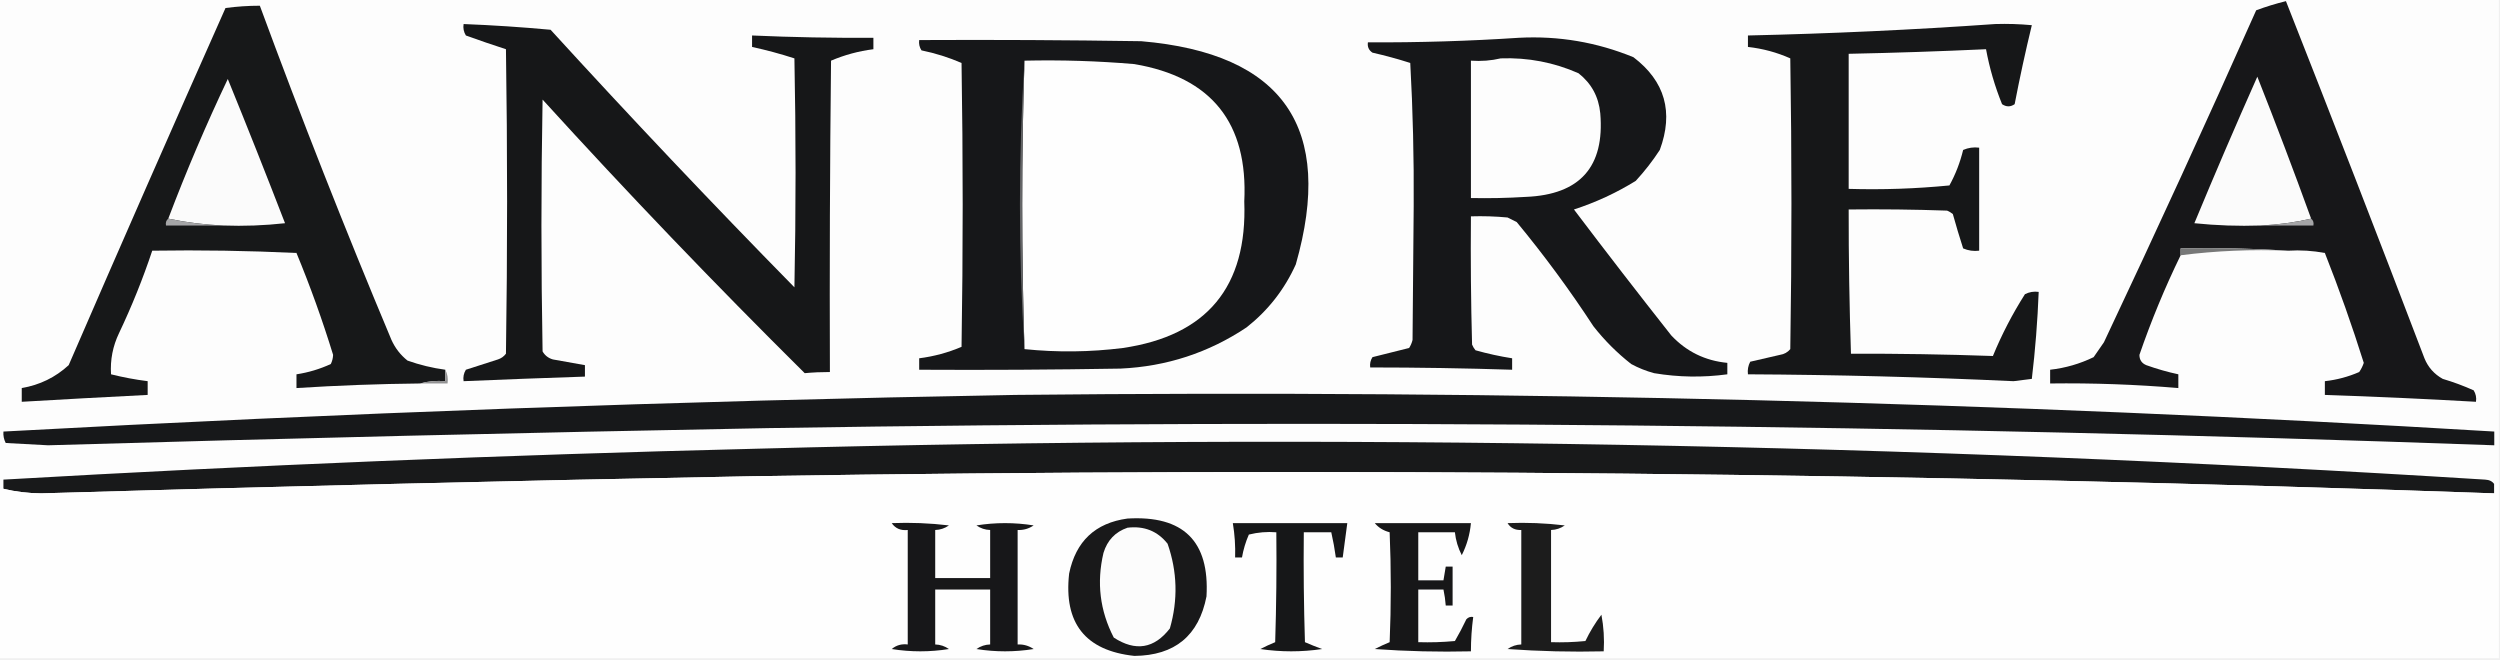
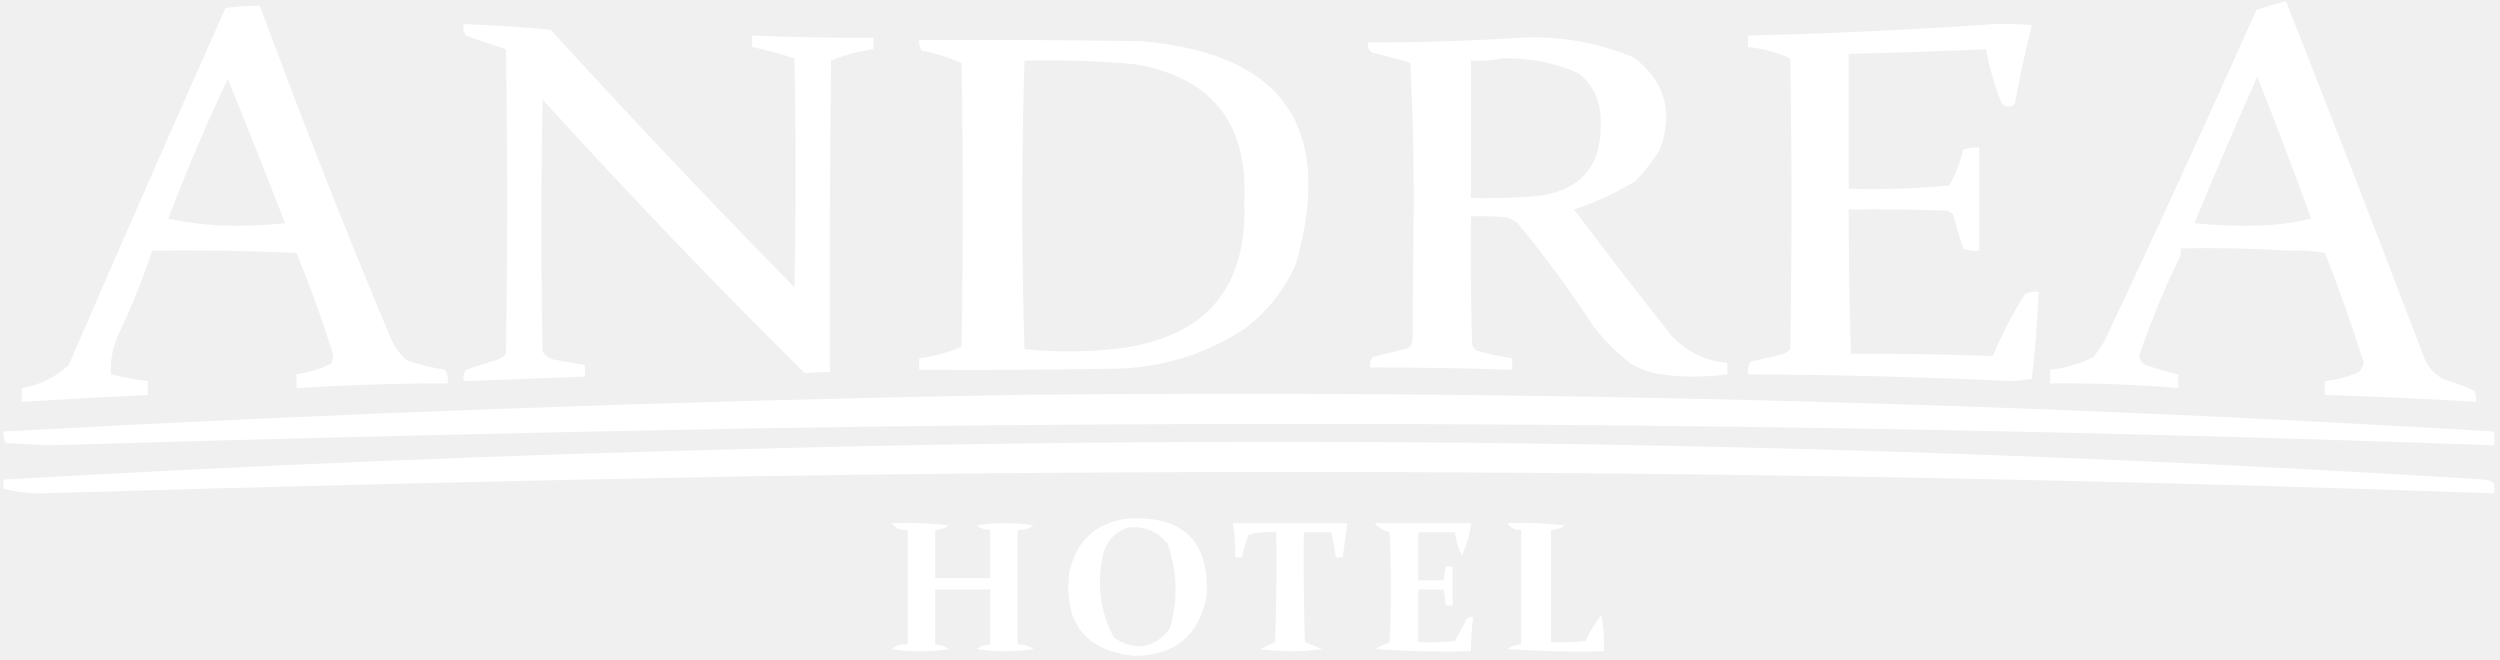
- <svg xmlns="http://www.w3.org/2000/svg" version="1.1" width="1092px" height="288px" style="shape-rendering:geometricPrecision; text-rendering:geometricPrecision; image-rendering:optimizeQuality; fill-rule:evenodd; clip-rule:evenodd">
+ <svg xmlns="http://www.w3.org/2000/svg" version="1.1" id="Capa_1" x="0px" y="0px" viewBox="0 0 1092 288" style="enable-background:new 0 0 1092 288;" xml:space="preserve">
+   <style type="text/css">
+ 	.st0{fill-rule:evenodd;clip-rule:evenodd;fill:#FFFFFF;}
+ </style>
  <g>
-     <path style="opacity:1" fill="#fdfdfd" d="M -0.5,-0.5 C 363.5,-0.5 727.5,-0.5 1091.5,-0.5C 1091.5,69.833 1091.5,140.167 1091.5,210.5C 1090.83,210.833 1090.17,211.167 1089.5,211.5C 1088.67,210.252 1087.33,209.585 1085.5,209.5C 834.044,193.755 582.378,189.255 330.5,196C 220.751,198.698 111.085,203.198 1.5,209.5C 1.5,210.833 1.5,212.167 1.5,213.5C 0.833,213.167 0.167,212.833 -0.5,212.5C -0.5,141.5 -0.5,70.5 -0.5,-0.5 Z" />
+     <path class="st0" d="M202.5,10.5c12.7,0.5,25.4,1.3,38,2.5c34.9,38.2,70.4,75.7,106.5,112.5c0.7-33.3,0.7-66.7,0-100   c-6.1-2-12.2-3.6-18.5-5c0-1.7,0-3.3,0-5c17.7,0.8,35.3,1.1,53,1c0,1.7,0,3.3,0,5c-6.4,0.8-12.6,2.5-18.5,5   c-0.5,45.3-0.7,90.7-0.5,136c-3.8,0-7.4,0.2-11,0.5C312.2,124.1,274,84.2,237,43.5c-0.7,36.7-0.7,73.3,0,110c1,1.8,2.5,2.9,4.5,3.5   c4.7,0.8,9.3,1.7,14,2.5c0,1.7,0,3.3,0,5c-17.7,0.6-35.3,1.3-53,2c-0.3-1.8,0-3.5,1-5c4.7-1.5,9.3-3,14-4.5   c1.4-0.5,2.6-1.3,3.5-2.5c0.7-44.3,0.7-88.7,0-133c-5.8-1.9-11.7-3.9-17.5-6C202.5,14,202.2,12.3,202.5,10.5z" />
  </g>
  <g>
-     <path style="opacity:1" fill="#171719" d="M 999.5,109.5 C 984.009,108.504 968.342,108.17 952.5,108.5C 952.5,109.5 952.5,110.5 952.5,111.5C 945.625,125.621 939.625,140.121 934.5,155C 934.495,157.163 935.495,158.663 937.5,159.5C 942.091,161.147 946.757,162.481 951.5,163.5C 951.5,165.5 951.5,167.5 951.5,169.5C 932.885,167.933 914.218,167.266 895.5,167.5C 895.5,165.5 895.5,163.5 895.5,161.5C 902.148,160.755 908.481,158.921 914.5,156C 916,153.833 917.5,151.667 919,149.5C 941.714,101.406 963.881,53.072 985.5,4.5C 989.734,2.918 994.068,1.584 998.5,0.5C 1018.97,52.414 1039.14,104.414 1059,156.5C 1060.6,160.438 1063.27,163.438 1067,165.5C 1071.62,166.872 1076.12,168.538 1080.5,170.5C 1081.45,172.045 1081.79,173.712 1081.5,175.5C 1059.51,174.234 1037.51,173.234 1015.5,172.5C 1015.5,170.5 1015.5,168.5 1015.5,166.5C 1020.69,165.927 1025.69,164.594 1030.5,162.5C 1031.36,161.264 1032.02,159.931 1032.5,158.5C 1027.42,142.335 1021.76,126.335 1015.5,110.5C 1010.21,109.505 1004.87,109.172 999.5,109.5 Z" />
+     <path class="st0" d="M871.5,10.5c5.3-0.2,10.7,0,16,0.5c-2.8,11.4-5.3,22.9-7.5,34.5c-1.8,1.3-3.6,1.3-5.5,0   c-3.2-7.8-5.5-15.8-7-24c-20,0.9-40,1.6-60,2c0,19.7,0,39.3,0,59c14.7,0.4,29.4-0.1,44-1.5c2.7-4.9,4.7-10,6-15.5   c2.2-1,4.6-1.3,7-1c0,15,0,30,0,45c-2.4,0.3-4.8,0-7-1c-1.6-5-3.1-10-4.5-15c-0.8-0.6-1.6-1.1-2.5-1.5c-14.3-0.5-28.7-0.7-43-0.5   c0,21,0.3,42,1,63c20.7-0.1,41.3,0.3,62,1c3.9-9.4,8.5-18.4,14-27c1.9-1,3.9-1.3,6-1c-0.5,12.7-1.5,25.4-3,38c-2.7,0.3-5.3,0.7-8,1   c-38.6-1.8-77.3-2.8-116-3c-0.2-2,0.1-3.8,1-5.5c4.3-1,8.7-2,13-3c1.8-0.3,3.3-1.1,4.5-2.5c0.7-42.3,0.7-84.7,0-127   c-5.8-2.6-12-4.3-18.5-5c0-1.7,0-3.3,0-5C799.7,14.7,835.7,13,871.5,10.5z" />
+   </g>
+   <path class="st0" d="M498.5,18c-32.3-0.5-64.7-0.7-97-0.5c-0.2,1.6,0.1,3.1,1,4.5c6.1,1.2,11.9,3.1,17.5,5.5  c0.7,41.3,0.7,82.7,0,124c-5.9,2.5-12.1,4.2-18.5,5c0,1.7,0,3.3,0,5c29.3,0.2,58.7,0,88-0.5c20.1-0.9,38.4-6.9,55-18  c9.4-7.4,16.6-16.6,21.5-27.5C583.1,55.8,560.6,23.3,498.5,18z M490.5,152c-14.3,1.8-28.7,2-43,0.5c-1.3-42-1.3-84,0-126  c16-0.4,32,0.1,48,1.5c33.7,5.7,49.7,25.7,48,60C544.9,125.3,527.2,146.6,490.5,152z" />
+   <path class="st0" d="M178,157.5c-3-2.4-5.4-5.4-7-9c-20.3-48.3-39.4-96.9-57.5-146c-5,0-10,0.3-15,1c-23,51.7-45.9,103.7-68.5,156  c-5.8,5.3-12.6,8.7-20.5,10c0,2,0,4,0,6c18.3-1.1,36.7-2.1,55-3c0-2,0-4,0-6c-5.4-0.7-10.7-1.7-16-3c-0.4-6.3,0.8-12.3,3.5-18  c5.6-11.7,10.4-23.7,14.5-36c21-0.3,42,0,63,1c6,14.6,11.4,29.4,16,44.5c-0.1,1.4-0.4,2.8-1,4c-4.8,2.2-9.8,3.7-15,4.5c0,2,0,4,0,6  c18-1.1,36-1.8,54-2c3.5-1,7.1-1.3,11-1c0-1.7,0-3.3,0-5C188.9,160.7,183.4,159.4,178,157.5z M97.5,98.5c-8.2-0.3-16.2-1.3-24-3  c7.9-20.7,16.5-41.1,26-61c8.5,20.9,16.9,41.9,25,63C115.5,98.5,106.5,98.8,97.5,98.5z" />
+   <path class="st0" d="M1080.5,170.5c-4.4-2-8.9-3.6-13.5-5c-3.7-2.1-6.4-5.1-8-9c-19.9-52.1-40-104.1-60.5-156c-4.4,1.1-8.8,2.4-13,4  c-21.6,48.6-43.8,96.9-66.5,145c-1.5,2.2-3,4.3-4.5,6.5c-6,2.9-12.4,4.8-19,5.5c0,2,0,4,0,6c18.7-0.2,37.4,0.4,56,2c0-2,0-4,0-6  c-4.7-1-9.4-2.4-14-4c-2-0.8-3-2.3-3-4.5c5.1-14.9,11.1-29.4,18-43.5c0-1,0-2,0-3c15.8-0.3,31.5,0,47,1c5.4-0.3,10.7,0,16,1  c6.3,15.8,11.9,31.8,17,48c-0.5,1.4-1.1,2.8-2,4c-4.8,2.1-9.8,3.4-15,4c0,2,0,4,0,6c22,0.7,44,1.7,66,3  C1081.8,173.7,1081.4,172,1080.5,170.5z M987.5,98.5c-9.7,0.3-19.4,0-29-1c8.9-21.4,18-42.8,27.5-64c8.1,20.6,16,41.2,23.5,62  C1002.4,97.2,995.1,98.2,987.5,98.5z" />
+   <path class="st0" d="M730,146.5c-14.4-18.2-28.5-36.5-42.5-55c9.5-3.1,18.5-7.3,27-12.5c3.9-4.2,7.4-8.7,10.5-13.5  c6.1-16.5,2.3-30-11.5-40.5c-16-6.6-32.7-9.4-50-8.5c-21.8,1.4-43.8,2.1-66,2c-0.3,2,0.4,3.5,2,4.5c5.6,1.3,11.1,2.8,16.5,4.5  c1.1,20.8,1.6,41.6,1.5,62.5c-0.2,19.5-0.3,39-0.5,58.5c-0.3,1.3-0.8,2.4-1.5,3.5c-5.3,1.3-10.7,2.7-16,4c-0.9,1.4-1.2,2.9-1,4.5  c20.7,0,41.3,0.3,62,1c0-1.7,0-3.3,0-5c-5.4-0.8-10.7-2-16-3.5c-0.6-0.8-1.1-1.6-1.5-2.5c-0.5-18.7-0.7-37.3-0.5-56  c5.3-0.2,10.7,0,16,0.5c1.3,0.7,2.7,1.3,4,2c12,14.5,23.2,29.7,33.5,45.5c4.8,6.2,10.3,11.7,16.5,16.5c3.2,1.7,6.5,3.1,10,4  c10.6,1.8,21.3,2,32,0.5c0-1.7,0-3.3,0-5C744.8,157.6,736.6,153.6,730,146.5z M642.5,86.5c0-20,0-40,0-60c4.5,0.3,8.9,0,13-1  c11.9-0.4,23.2,1.7,34,6.5c5.6,4.4,8.8,10.3,9.5,17.5c2,23.4-8.9,35.5-32.5,36.5C658.5,86.5,650.5,86.7,642.5,86.5z" />
+   <g>
+     <path class="st0" d="M194.5,161.5c1,1.8,1.3,3.8,1,6c-4,0-8,0-12,0c3.5-1,7.1-1.3,11-1C194.5,164.8,194.5,163.2,194.5,161.5z" />
  </g>
  <g>
-     <path style="opacity:1" fill="#171819" d="M 194.5,161.5 C 194.5,163.167 194.5,164.833 194.5,166.5C 190.629,166.185 186.962,166.518 183.5,167.5C 165.48,167.691 147.48,168.358 129.5,169.5C 129.5,167.5 129.5,165.5 129.5,163.5C 134.702,162.711 139.702,161.211 144.5,159C 145.108,157.769 145.441,156.436 145.5,155C 140.856,139.899 135.522,125.066 129.5,110.5C 108.511,109.5 87.511,109.167 66.5,109.5C 62.406,121.773 57.573,133.773 52,145.5C 49.265,151.203 48.098,157.203 48.5,163.5C 53.773,164.818 59.107,165.818 64.5,166.5C 64.5,168.5 64.5,170.5 64.5,172.5C 46.171,173.42 27.838,174.42 9.5,175.5C 9.5,173.5 9.5,171.5 9.5,169.5C 17.365,168.163 24.198,164.83 30,159.5C 52.634,107.249 75.467,55.249 98.5,3.5C 103.473,2.836 108.473,2.503 113.5,2.5C 131.579,51.566 150.746,100.233 171,148.5C 172.618,152.074 174.951,155.074 178,157.5C 183.357,159.405 188.857,160.738 194.5,161.5 Z" />
+     <path class="st0" d="M443.5,172.5c215.5-2.3,430.9,3.1,646,16c0,2,0,4,0,6c-251.3-9-502.6-11.5-754-7.5   c-104.8,1.9-209.7,4.4-314.5,7.5c-6.2-0.3-12.3-0.7-18.5-1c-0.8-1.6-1.1-3.2-1-5C148.9,180.4,296.2,175.1,443.5,172.5z" />
  </g>
  <g>
-     <path style="opacity:1" fill="#161718" d="M 202.5,10.5 C 215.184,11.001 227.851,11.835 240.5,13C 275.408,51.236 310.908,88.736 347,125.5C 347.667,92.167 347.667,58.833 347,25.5C 340.928,23.532 334.761,21.866 328.5,20.5C 328.5,18.833 328.5,17.167 328.5,15.5C 346.155,16.283 363.822,16.616 381.5,16.5C 381.5,18.167 381.5,19.833 381.5,21.5C 375.079,22.313 368.912,23.98 363,26.5C 362.5,71.832 362.333,117.165 362.5,162.5C 358.746,162.496 355.079,162.663 351.5,163C 312.212,124.05 274.046,84.216 237,43.5C 236.333,80.167 236.333,116.833 237,153.5C 238.008,155.259 239.508,156.426 241.5,157C 246.18,157.837 250.846,158.671 255.5,159.5C 255.5,161.167 255.5,162.833 255.5,164.5C 237.83,165.083 220.163,165.75 202.5,166.5C 202.215,164.712 202.548,163.045 203.5,161.5C 208.161,160.001 212.828,158.501 217.5,157C 218.931,156.535 220.097,155.701 221,154.5C 221.667,110.167 221.667,65.833 221,21.5C 215.157,19.608 209.324,17.608 203.5,15.5C 202.548,13.955 202.215,12.288 202.5,10.5 Z" />
+     <path class="st0" d="M1089.5,211.5c0,1.3,0,2.7,0,4c-253.3-9-506.6-11.5-760-7.5c-103.8,1.9-207.7,4.4-311.5,7.5   c-5.7,0-11.2-0.7-16.5-2c0-1.3,0-2.7,0-4c109.6-6.3,219.3-10.8,329-13.5c251.9-6.7,503.5-2.2,755,13.5   C1087.3,209.6,1088.7,210.3,1089.5,211.5z" />
  </g>
  <g>
-     <path style="opacity:1" fill="#161718" d="M 871.5,10.5 C 876.844,10.334 882.177,10.501 887.5,11C 884.737,22.402 882.237,33.902 880,45.5C 878.186,46.76 876.353,46.76 874.5,45.5C 871.343,37.701 869.01,29.701 867.5,21.5C 847.51,22.423 827.51,23.089 807.5,23.5C 807.5,43.167 807.5,62.833 807.5,82.5C 822.225,82.932 836.892,82.432 851.5,81C 854.175,76.148 856.175,70.981 857.5,65.5C 859.743,64.526 862.076,64.192 864.5,64.5C 864.5,79.5 864.5,94.5 864.5,109.5C 862.076,109.808 859.743,109.474 857.5,108.5C 855.901,103.535 854.401,98.535 853,93.5C 852.25,92.874 851.416,92.374 850.5,92C 836.171,91.5 821.837,91.333 807.5,91.5C 807.477,112.507 807.81,133.507 808.5,154.5C 829.175,154.44 849.841,154.773 870.5,155.5C 874.355,146.125 879.022,137.125 884.5,128.5C 886.396,127.534 888.396,127.201 890.5,127.5C 890.008,140.228 889.008,152.895 887.5,165.5C 884.833,165.833 882.167,166.167 879.5,166.5C 840.854,164.701 802.187,163.701 763.5,163.5C 763.261,161.533 763.594,159.699 764.5,158C 768.833,157 773.167,156 777.5,155C 779.329,154.727 780.829,153.893 782,152.5C 782.667,110.167 782.667,67.833 782,25.5C 776.162,22.894 769.996,21.228 763.5,20.5C 763.5,18.833 763.5,17.167 763.5,15.5C 799.695,14.685 835.695,13.018 871.5,10.5 Z" />
+     <path class="st0" d="M389.5,228.5c8.4-0.3,16.7,0,25,1c-1.8,1.3-3.8,1.9-6,2c0,7,0,14,0,21c8,0,16,0,24,0c0-7,0-14,0-21   c-2.2-0.1-4.2-0.7-6-2c8.3-1.3,16.7-1.3,25,0c-2.1,1.4-4.4,2.1-7,2c0,16.7,0,33.3,0,50c2.6-0.1,4.9,0.6,7,2c-8.3,1.3-16.7,1.3-25,0   c1.8-1.3,3.8-1.9,6-2c0-8,0-16,0-24c-8,0-16,0-24,0c0,8,0,16,0,24c2.2,0.1,4.2,0.7,6,2c-8.3,1.3-16.7,1.3-25,0c2-1.7,4.3-2.3,7-2   c0-16.7,0-33.3,0-50C393.4,231.8,391.1,230.8,389.5,228.5z" />
  </g>
  <g>
-     <path style="opacity:1" fill="#161719" d="M 401.5,17.5 C 433.835,17.333 466.168,17.5 498.5,18C 560.558,23.313 583.058,55.813 566,115.5C 561.062,126.435 553.895,135.601 544.5,143C 527.918,154.068 509.585,160.068 489.5,161C 460.169,161.5 430.835,161.667 401.5,161.5C 401.5,159.833 401.5,158.167 401.5,156.5C 407.921,155.687 414.088,154.02 420,151.5C 420.667,110.167 420.667,68.833 420,27.5C 414.388,25.075 408.555,23.241 402.5,22C 401.62,20.644 401.286,19.144 401.5,17.5 Z" />
+     <path class="st0" d="M538.5,228.5c16.7,0,33.3,0,50,0c-0.7,5-1.3,10-2,15c-1,0-2,0-3,0c-0.5-3.7-1.2-7.4-2-11c-4,0-8,0-12,0   c-0.2,16,0,32,0.5,48c2.5,1.1,5,2.1,7.5,3c-9,1.3-18,1.3-27,0c2.1-1.1,4.3-2.1,6.5-3c0.5-16,0.7-32,0.5-48c-4.1-0.3-8.1,0-12,1   c-1.4,3.2-2.4,6.6-3,10c-1,0-2,0-3,0C539.7,238.5,539.3,233.5,538.5,228.5z" />
  </g>
  <g>
-     <path style="opacity:1" fill="#fefefe" d="M 447.5,26.5 C 463.536,26.134 479.536,26.634 495.5,28C 529.206,33.716 545.206,53.716 543.5,88C 544.89,125.259 527.224,146.593 490.5,152C 476.183,153.802 461.849,153.969 447.5,152.5C 446.167,110.5 446.167,68.5 447.5,26.5 Z" />
+     <path class="st0" d="M600.5,228.5c14,0,28,0,42,0c-0.5,5-1.8,9.6-4,14c-1.6-3.1-2.6-6.5-3-10c-5.3,0-10.7,0-16,0c0,7,0,14,0,21   c3.7,0,7.3,0,11,0c0.3-2,0.7-4,1-6c1,0,2,0,3,0c0,5.7,0,11.3,0,17c-1,0-2,0-3,0c-0.2-2.4-0.5-4.7-1-7c-3.7,0-7.3,0-11,0   c0,7.7,0,15.3,0,23c5.3,0.2,10.7,0,16-0.5c1.8-3.1,3.5-6.3,5-9.5c0.8-0.9,1.8-1.2,3-1c-0.7,5-1,10-1,15c-14,0.3-28,0-42-1   c2.1-1.1,4.3-2.1,6.5-3c0.7-16,0.7-32,0-48C604.3,231.8,602.1,230.5,600.5,228.5z" />
  </g>
  <g>
-     <path style="opacity:1" fill="#656668" d="M 447.5,26.5 C 446.167,68.5 446.167,110.5 447.5,152.5C 446.167,131.844 445.5,110.844 445.5,89.5C 445.5,68.156 446.167,47.156 447.5,26.5 Z" />
+     <path class="st0" d="M658.5,228.5c8.4-0.3,16.7,0,25,1c-1.8,1.3-3.8,1.9-6,2c0,16.3,0,32.7,0,49c5,0.2,10,0,15-0.5   c2-4.1,4.3-7.9,7-11.5c1,5.3,1.3,10.6,1,16c-14,0.3-28,0-42-1c1.8-1.3,3.8-1.9,6-2c0-16.7,0-33.3,0-50   C661.8,231.6,659.8,230.6,658.5,228.5z" />
  </g>
-   <g>
-     <path style="opacity:1" fill="#fbfbfb" d="M 97.5,98.5 C 89.281,98.154 81.281,97.154 73.5,95.5C 81.362,74.781 90.029,54.447 99.5,34.5C 108.029,55.421 116.363,76.421 124.5,97.5C 115.525,98.498 106.525,98.832 97.5,98.5 Z" />
-   </g>
-   <g>
-     <path style="opacity:1" fill="#fbfbfb" d="M 1009.5,95.5 C 1002.39,97.152 995.057,98.152 987.5,98.5C 977.81,98.832 968.144,98.498 958.5,97.5C 967.38,76.071 976.546,54.737 986,33.5C 994.128,54.051 1001.96,74.718 1009.5,95.5 Z" />
-   </g>
-   <g>
-     <path style="opacity:1" fill="#161719" d="M 663.5,16.5 C 680.84,15.598 697.507,18.431 713.5,25C 727.276,35.486 731.109,48.986 725,65.5C 721.882,70.286 718.382,74.786 714.5,79C 706.002,84.249 697.002,88.416 687.5,91.5C 701.475,109.976 715.642,128.309 730,146.5C 736.641,153.571 744.808,157.571 754.5,158.5C 754.5,160.167 754.5,161.833 754.5,163.5C 743.813,164.954 733.147,164.788 722.5,163C 719.007,162.058 715.674,160.725 712.5,159C 706.333,154.167 700.833,148.667 696,142.5C 685.688,126.711 674.521,111.544 662.5,97C 661.167,96.333 659.833,95.667 658.5,95C 653.177,94.501 647.844,94.334 642.5,94.5C 642.333,113.17 642.5,131.836 643,150.5C 643.374,151.416 643.874,152.25 644.5,153C 649.773,154.488 655.107,155.654 660.5,156.5C 660.5,158.167 660.5,159.833 660.5,161.5C 639.84,160.842 619.173,160.508 598.5,160.5C 598.286,158.856 598.62,157.356 599.5,156C 604.838,154.666 610.172,153.333 615.5,152C 616.191,150.933 616.691,149.766 617,148.5C 617.167,129 617.333,109.5 617.5,90C 617.644,69.118 617.144,48.285 616,27.5C 610.594,25.773 605.094,24.273 599.5,23C 597.893,21.951 597.227,20.451 597.5,18.5C 619.682,18.607 641.682,17.94 663.5,16.5 Z" />
-   </g>
-   <g>
-     <path style="opacity:1" fill="#fdfdfd" d="M 655.5,25.5 C 667.361,25.064 678.695,27.231 689.5,32C 695.134,36.431 698.301,42.264 699,49.5C 700.976,72.866 690.143,85.032 666.5,86C 658.507,86.5 650.507,86.666 642.5,86.5C 642.5,66.5 642.5,46.5 642.5,26.5C 647.032,26.818 651.366,26.485 655.5,25.5 Z" />
-   </g>
-   <g>
-     <path style="opacity:1" fill="#a5a5a7" d="M 73.5,95.5 C 81.281,97.154 89.281,98.154 97.5,98.5C 89.167,98.5 80.833,98.5 72.5,98.5C 72.263,97.209 72.596,96.209 73.5,95.5 Z" />
-   </g>
-   <g>
-     <path style="opacity:1" fill="#a5a5a7" d="M 1009.5,95.5 C 1010.4,96.209 1010.74,97.209 1010.5,98.5C 1002.83,98.5 995.167,98.5 987.5,98.5C 995.057,98.152 1002.39,97.152 1009.5,95.5 Z" />
-   </g>
-   <g>
-     <path style="opacity:1" fill="#777878" d="M 999.5,109.5 C 983.593,108.873 967.926,109.54 952.5,111.5C 952.5,110.5 952.5,109.5 952.5,108.5C 968.342,108.17 984.009,108.504 999.5,109.5 Z" />
-   </g>
-   <g>
-     <path style="opacity:1" fill="#929293" d="M 194.5,161.5 C 195.461,163.265 195.795,165.265 195.5,167.5C 191.5,167.5 187.5,167.5 183.5,167.5C 186.962,166.518 190.629,166.185 194.5,166.5C 194.5,164.833 194.5,163.167 194.5,161.5 Z" />
-   </g>
-   <g>
-     <path style="opacity:1" fill="#17181a" d="M 443.5,172.5 C 659.034,170.232 874.368,175.565 1089.5,188.5C 1089.5,190.5 1089.5,192.5 1089.5,194.5C 838.238,185.473 586.905,182.973 335.5,187C 230.653,188.942 125.82,191.442 21,194.5C 14.833,194.167 8.667,193.833 2.5,193.5C 1.691,191.929 1.357,190.262 1.5,188.5C 148.889,180.446 296.223,175.113 443.5,172.5 Z" />
-   </g>
-   <g>
-     <path style="opacity:1" fill="#18191a" d="M 1089.5,211.5 C 1089.5,212.833 1089.5,214.167 1089.5,215.5C 836.238,206.52 582.904,204.02 329.5,208C 225.653,209.937 121.82,212.437 18,215.5C 12.256,215.451 6.756,214.784 1.5,213.5C 1.5,212.167 1.5,210.833 1.5,209.5C 111.085,203.198 220.751,198.698 330.5,196C 582.378,189.255 834.044,193.755 1085.5,209.5C 1087.33,209.585 1088.67,210.252 1089.5,211.5 Z" />
-   </g>
-   <g>
-     <path style="opacity:1" fill="#fefefe" d="M 1089.5,211.5 C 1090.17,211.167 1090.83,210.833 1091.5,210.5C 1091.5,236.167 1091.5,261.833 1091.5,287.5C 727.5,287.5 363.5,287.5 -0.5,287.5C -0.5,262.5 -0.5,237.5 -0.5,212.5C 0.167,212.833 0.833,213.167 1.5,213.5C 6.756,214.784 12.256,215.451 18,215.5C 121.82,212.437 225.653,209.937 329.5,208C 582.904,204.02 836.238,206.52 1089.5,215.5C 1089.5,214.167 1089.5,212.833 1089.5,211.5 Z" />
-   </g>
-   <g>
-     <path style="opacity:1" fill="#171719" d="M 389.5,228.5 C 397.86,228.169 406.193,228.502 414.5,229.5C 412.696,230.768 410.696,231.435 408.5,231.5C 408.5,238.5 408.5,245.5 408.5,252.5C 416.5,252.5 424.5,252.5 432.5,252.5C 432.5,245.5 432.5,238.5 432.5,231.5C 430.304,231.435 428.304,230.768 426.5,229.5C 434.833,228.167 443.167,228.167 451.5,229.5C 449.392,230.944 447.059,231.61 444.5,231.5C 444.5,248.167 444.5,264.833 444.5,281.5C 447.059,281.39 449.392,282.056 451.5,283.5C 443.167,284.833 434.833,284.833 426.5,283.5C 428.304,282.232 430.304,281.565 432.5,281.5C 432.5,273.5 432.5,265.5 432.5,257.5C 424.5,257.5 416.5,257.5 408.5,257.5C 408.5,265.5 408.5,273.5 408.5,281.5C 410.696,281.565 412.696,282.232 414.5,283.5C 406.167,284.833 397.833,284.833 389.5,283.5C 391.51,281.829 393.843,281.162 396.5,281.5C 396.5,264.833 396.5,248.167 396.5,231.5C 393.423,231.821 391.09,230.821 389.5,228.5 Z" />
-   </g>
-   <g>
-     <path style="opacity:1" fill="#161718" d="M 538.5,228.5 C 555.167,228.5 571.833,228.5 588.5,228.5C 587.833,233.5 587.167,238.5 586.5,243.5C 585.5,243.5 584.5,243.5 583.5,243.5C 582.992,239.803 582.326,236.136 581.5,232.5C 577.5,232.5 573.5,232.5 569.5,232.5C 569.333,248.503 569.5,264.503 570,280.5C 572.456,281.574 574.956,282.574 577.5,283.5C 568.5,284.833 559.5,284.833 550.5,283.5C 552.632,282.402 554.798,281.402 557,280.5C 557.5,264.503 557.667,248.503 557.5,232.5C 553.445,232.176 549.445,232.509 545.5,233.5C 544.091,236.727 543.091,240.06 542.5,243.5C 541.5,243.5 540.5,243.5 539.5,243.5C 539.663,238.453 539.329,233.453 538.5,228.5 Z" />
-   </g>
-   <g>
-     <path style="opacity:1" fill="#171718" d="M 600.5,228.5 C 614.5,228.5 628.5,228.5 642.5,228.5C 642.044,233.462 640.711,238.129 638.5,242.5C 636.881,239.358 635.881,236.024 635.5,232.5C 630.167,232.5 624.833,232.5 619.5,232.5C 619.5,239.5 619.5,246.5 619.5,253.5C 623.167,253.5 626.833,253.5 630.5,253.5C 630.833,251.5 631.167,249.5 631.5,247.5C 632.5,247.5 633.5,247.5 634.5,247.5C 634.5,253.167 634.5,258.833 634.5,264.5C 633.5,264.5 632.5,264.5 631.5,264.5C 631.326,262.139 630.993,259.806 630.5,257.5C 626.833,257.5 623.167,257.5 619.5,257.5C 619.5,265.167 619.5,272.833 619.5,280.5C 624.844,280.666 630.177,280.499 635.5,280C 637.294,276.912 638.961,273.746 640.5,270.5C 641.325,269.614 642.325,269.281 643.5,269.5C 642.836,274.473 642.503,279.473 642.5,284.5C 628.484,284.833 614.484,284.499 600.5,283.5C 602.632,282.402 604.798,281.402 607,280.5C 607.667,264.5 607.667,248.5 607,232.5C 604.286,231.794 602.119,230.461 600.5,228.5 Z" />
-   </g>
-   <g>
-     <path style="opacity:1" fill="#1c1c1c" d="M 658.5,228.5 C 666.86,228.169 675.193,228.502 683.5,229.5C 681.696,230.768 679.696,231.435 677.5,231.5C 677.5,247.833 677.5,264.167 677.5,280.5C 682.511,280.666 687.511,280.499 692.5,280C 694.458,275.913 696.791,272.08 699.5,268.5C 700.495,273.792 700.828,279.125 700.5,284.5C 686.484,284.833 672.484,284.499 658.5,283.5C 660.304,282.232 662.304,281.565 664.5,281.5C 664.5,264.833 664.5,248.167 664.5,231.5C 661.784,231.614 659.784,230.614 658.5,228.5 Z" />
-   </g>
-   <g>
-     <path style="opacity:1" fill="#19191a" d="M 492.5,226.5 C 516.884,225.052 528.384,236.385 527,260.5C 523.655,277.668 513.155,286.334 495.5,286.5C 474.066,284.211 464.566,272.211 467,250.5C 469.919,236.411 478.419,228.411 492.5,226.5 Z" />
-   </g>
-   <g>
-     <path style="opacity:1" fill="#fcfcfc" d="M 492.5,230.5 C 499.779,229.64 505.612,231.973 510,237.5C 514.256,249.702 514.589,262.035 511,274.5C 504.172,283.332 496.005,284.666 486.5,278.5C 480.438,266.791 478.938,254.458 482,241.5C 483.684,235.984 487.184,232.318 492.5,230.5 Z" />
-   </g>
+   <path class="st0" d="M492.5,226.5c-14.1,1.9-22.6,9.9-25.5,24c-2.4,21.7,7.1,33.7,28.5,36c17.7-0.2,28.2-8.8,31.5-26  C528.4,236.4,516.9,225.1,492.5,226.5z M511,274.5c-6.8,8.8-15,10.2-24.5,4c-6.1-11.7-7.6-24-4.5-37c1.7-5.5,5.2-9.2,10.5-11  c7.3-0.9,13.1,1.5,17.5,7C514.3,249.7,514.6,262,511,274.5z" />
</svg>
